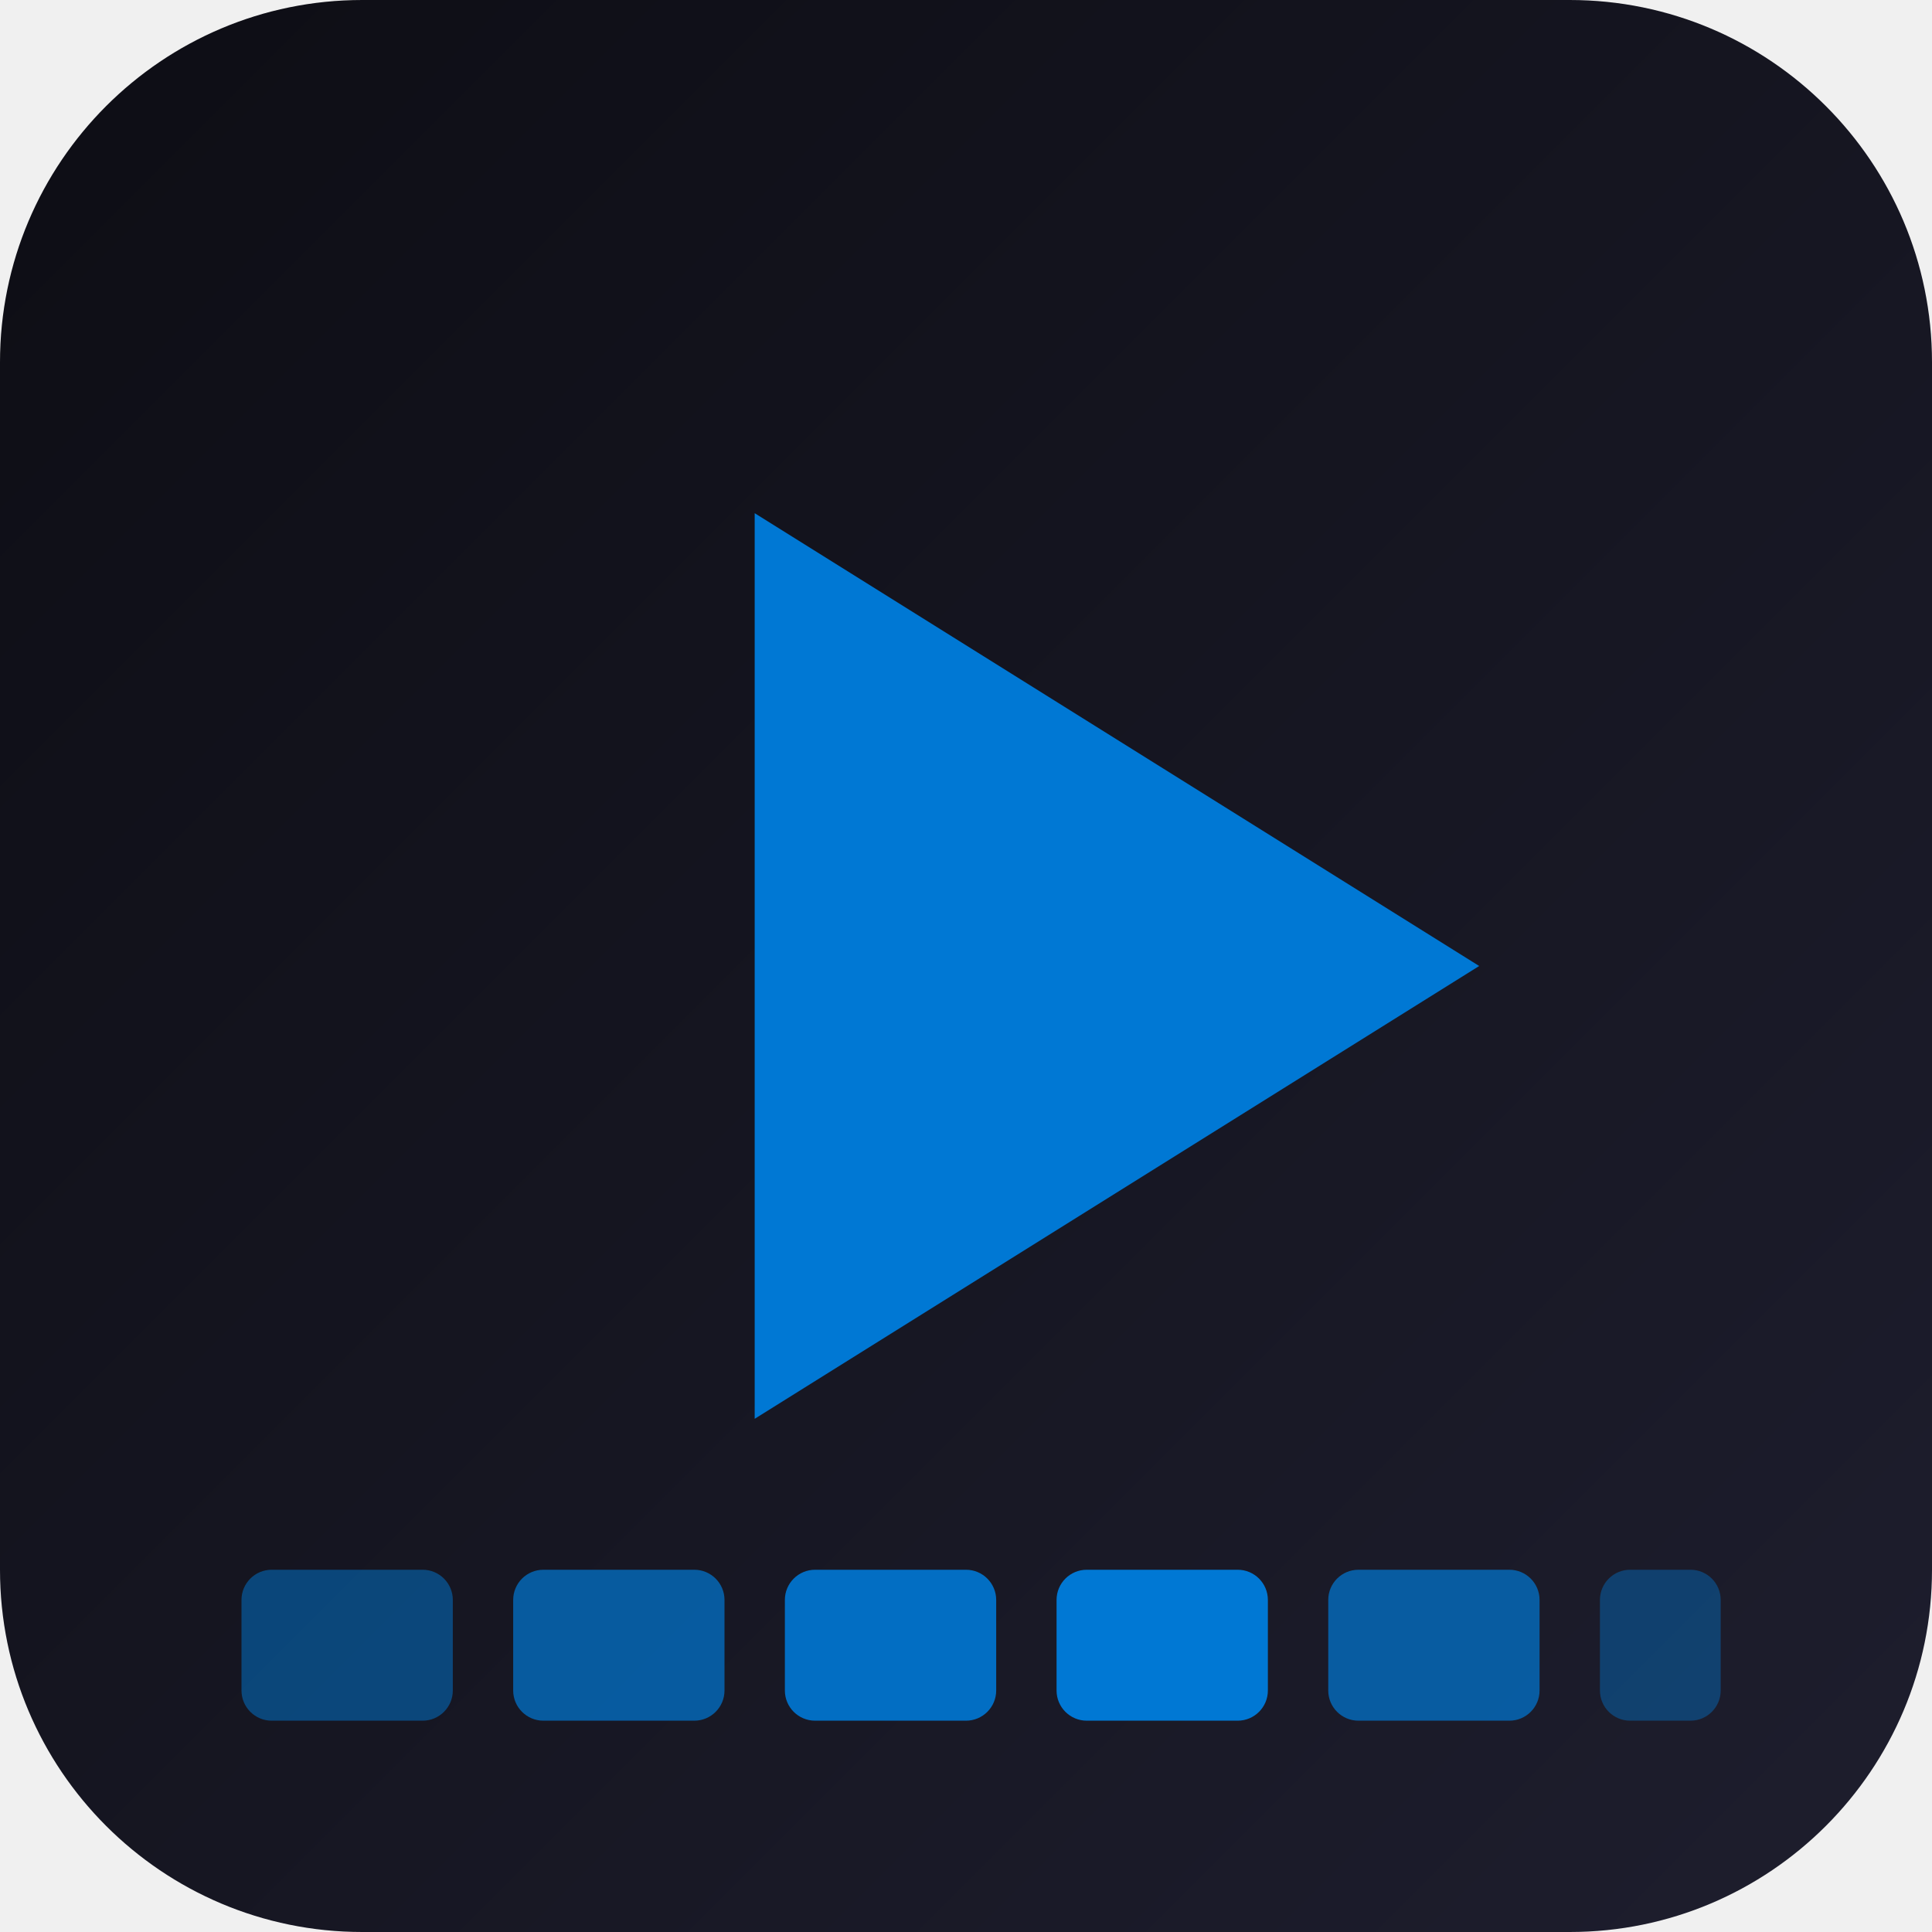
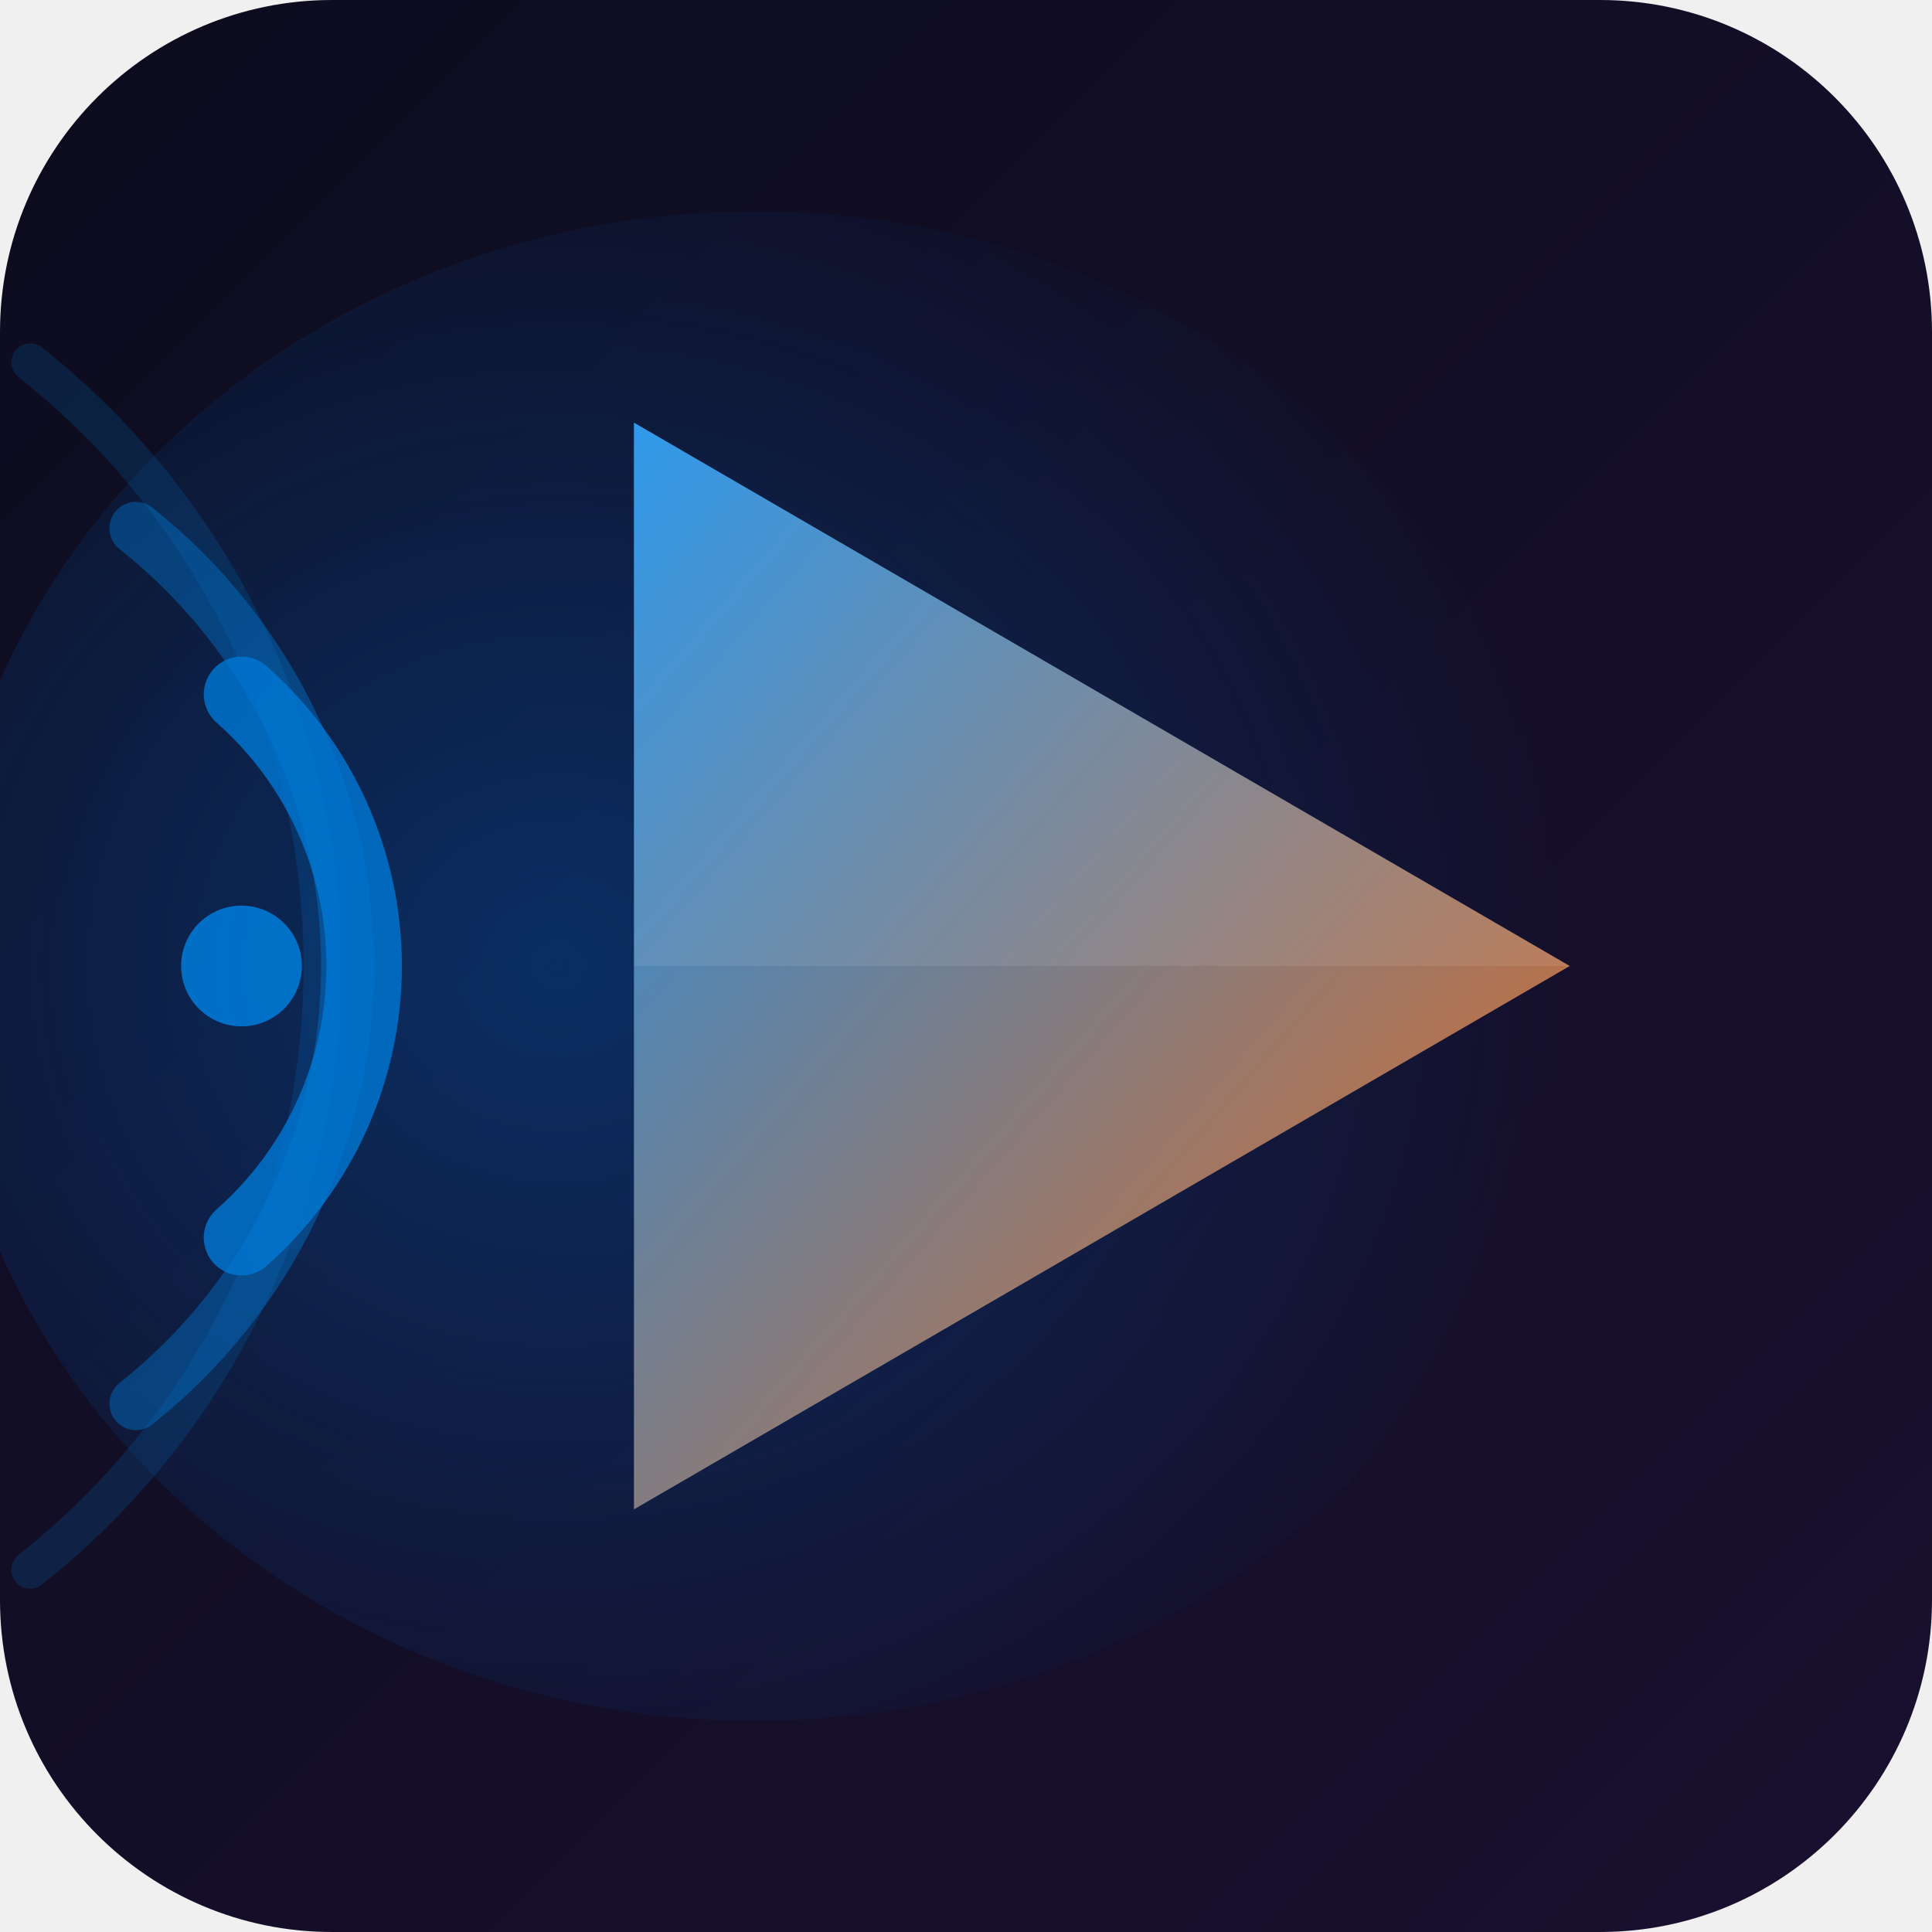
<svg xmlns="http://www.w3.org/2000/svg" viewBox="0 0 128 128">
  <defs>
    <linearGradient id="bg" x1="0" y1="0" x2="1" y2="1">
-       <stop offset="0%" stop-color="#0d0d14" />
-       <stop offset="100%" stop-color="#1e1e2e" />
+       <stop offset="0%" stop-color="#0c0c1e" />
+       <stop offset="100%" stop-color="#1a1030" />
+     </linearGradient>
+     <linearGradient id="pg" x1="0" y1="0" x2="1" y2="1">
+       <stop offset="0%" stop-color="#1e90e8" />
+       <stop offset="100%" stop-color="#e8691a" />
+     </linearGradient>
+     <radialGradient id="bloom" cx="0.38" cy="0.5" r="0.62">
+       <stop offset="0%" stop-color="#0060c0" stop-opacity="0.4" />
+       <stop offset="100%" stop-color="#0060c0" stop-opacity="0" />
+     </radialGradient>
+     <linearGradient id="arc1g" x1="0" y1="0" x2="0" y2="1">
+       <stop offset="0%" stop-color="#1e90e8" />
+       <stop offset="100%" stop-color="#0050a0" />
    </linearGradient>
  </defs>
-   <rect width="128" height="128" rx="24" fill="url(#bg)" />
-   <polygon points="50,34 98,64 50,94" fill="#0078d4" />
-   <rect x="16" y="104" width="14" height="10" rx="2" fill="#0078d4" opacity="0.5" />
-   <rect x="34" y="104" width="14" height="10" rx="2" fill="#0078d4" opacity="0.7" />
-   <rect x="52" y="104" width="14" height="10" rx="2" fill="#0078d4" opacity="0.9" />
-   <rect x="70" y="104" width="14" height="10" rx="2" fill="#0078d4" />
-   <rect x="88" y="104" width="14" height="10" rx="2" fill="#0078d4" opacity="0.7" />
-   <rect x="106" y="104" width="8" height="10" rx="2" fill="#0078d4" opacity="0.4" />
+   <rect width="128" height="128" rx="22" fill="url(#bg)" />
+   <ellipse cx="50" cy="64" rx="54" ry="50" fill="url(#bloom)" />
+   <path d="M 16,46 A 24,24 0 0,1 16,82" fill="none" stroke="#0078d4" stroke-width="5" stroke-linecap="round" opacity="0.80" />
+   <path d="M 9,35 A 37,37 0 0,1 9,93" fill="none" stroke="#0078d4" stroke-width="3.5" stroke-linecap="round" opacity="0.42" />
+   <path d="M 2,24 A 51,51 0 0,1 2,104" fill="none" stroke="#0078d4" stroke-width="2.5" stroke-linecap="round" opacity="0.18" />
+   <polygon points="42,28 104,64 42,100" fill="url(#pg)" />
+   <polygon points="42,28 104,64 42,64" fill="white" opacity="0.08" />
+   <circle cx="16" cy="64" r="4" fill="#0078d4" opacity="0.9" />
</svg>
